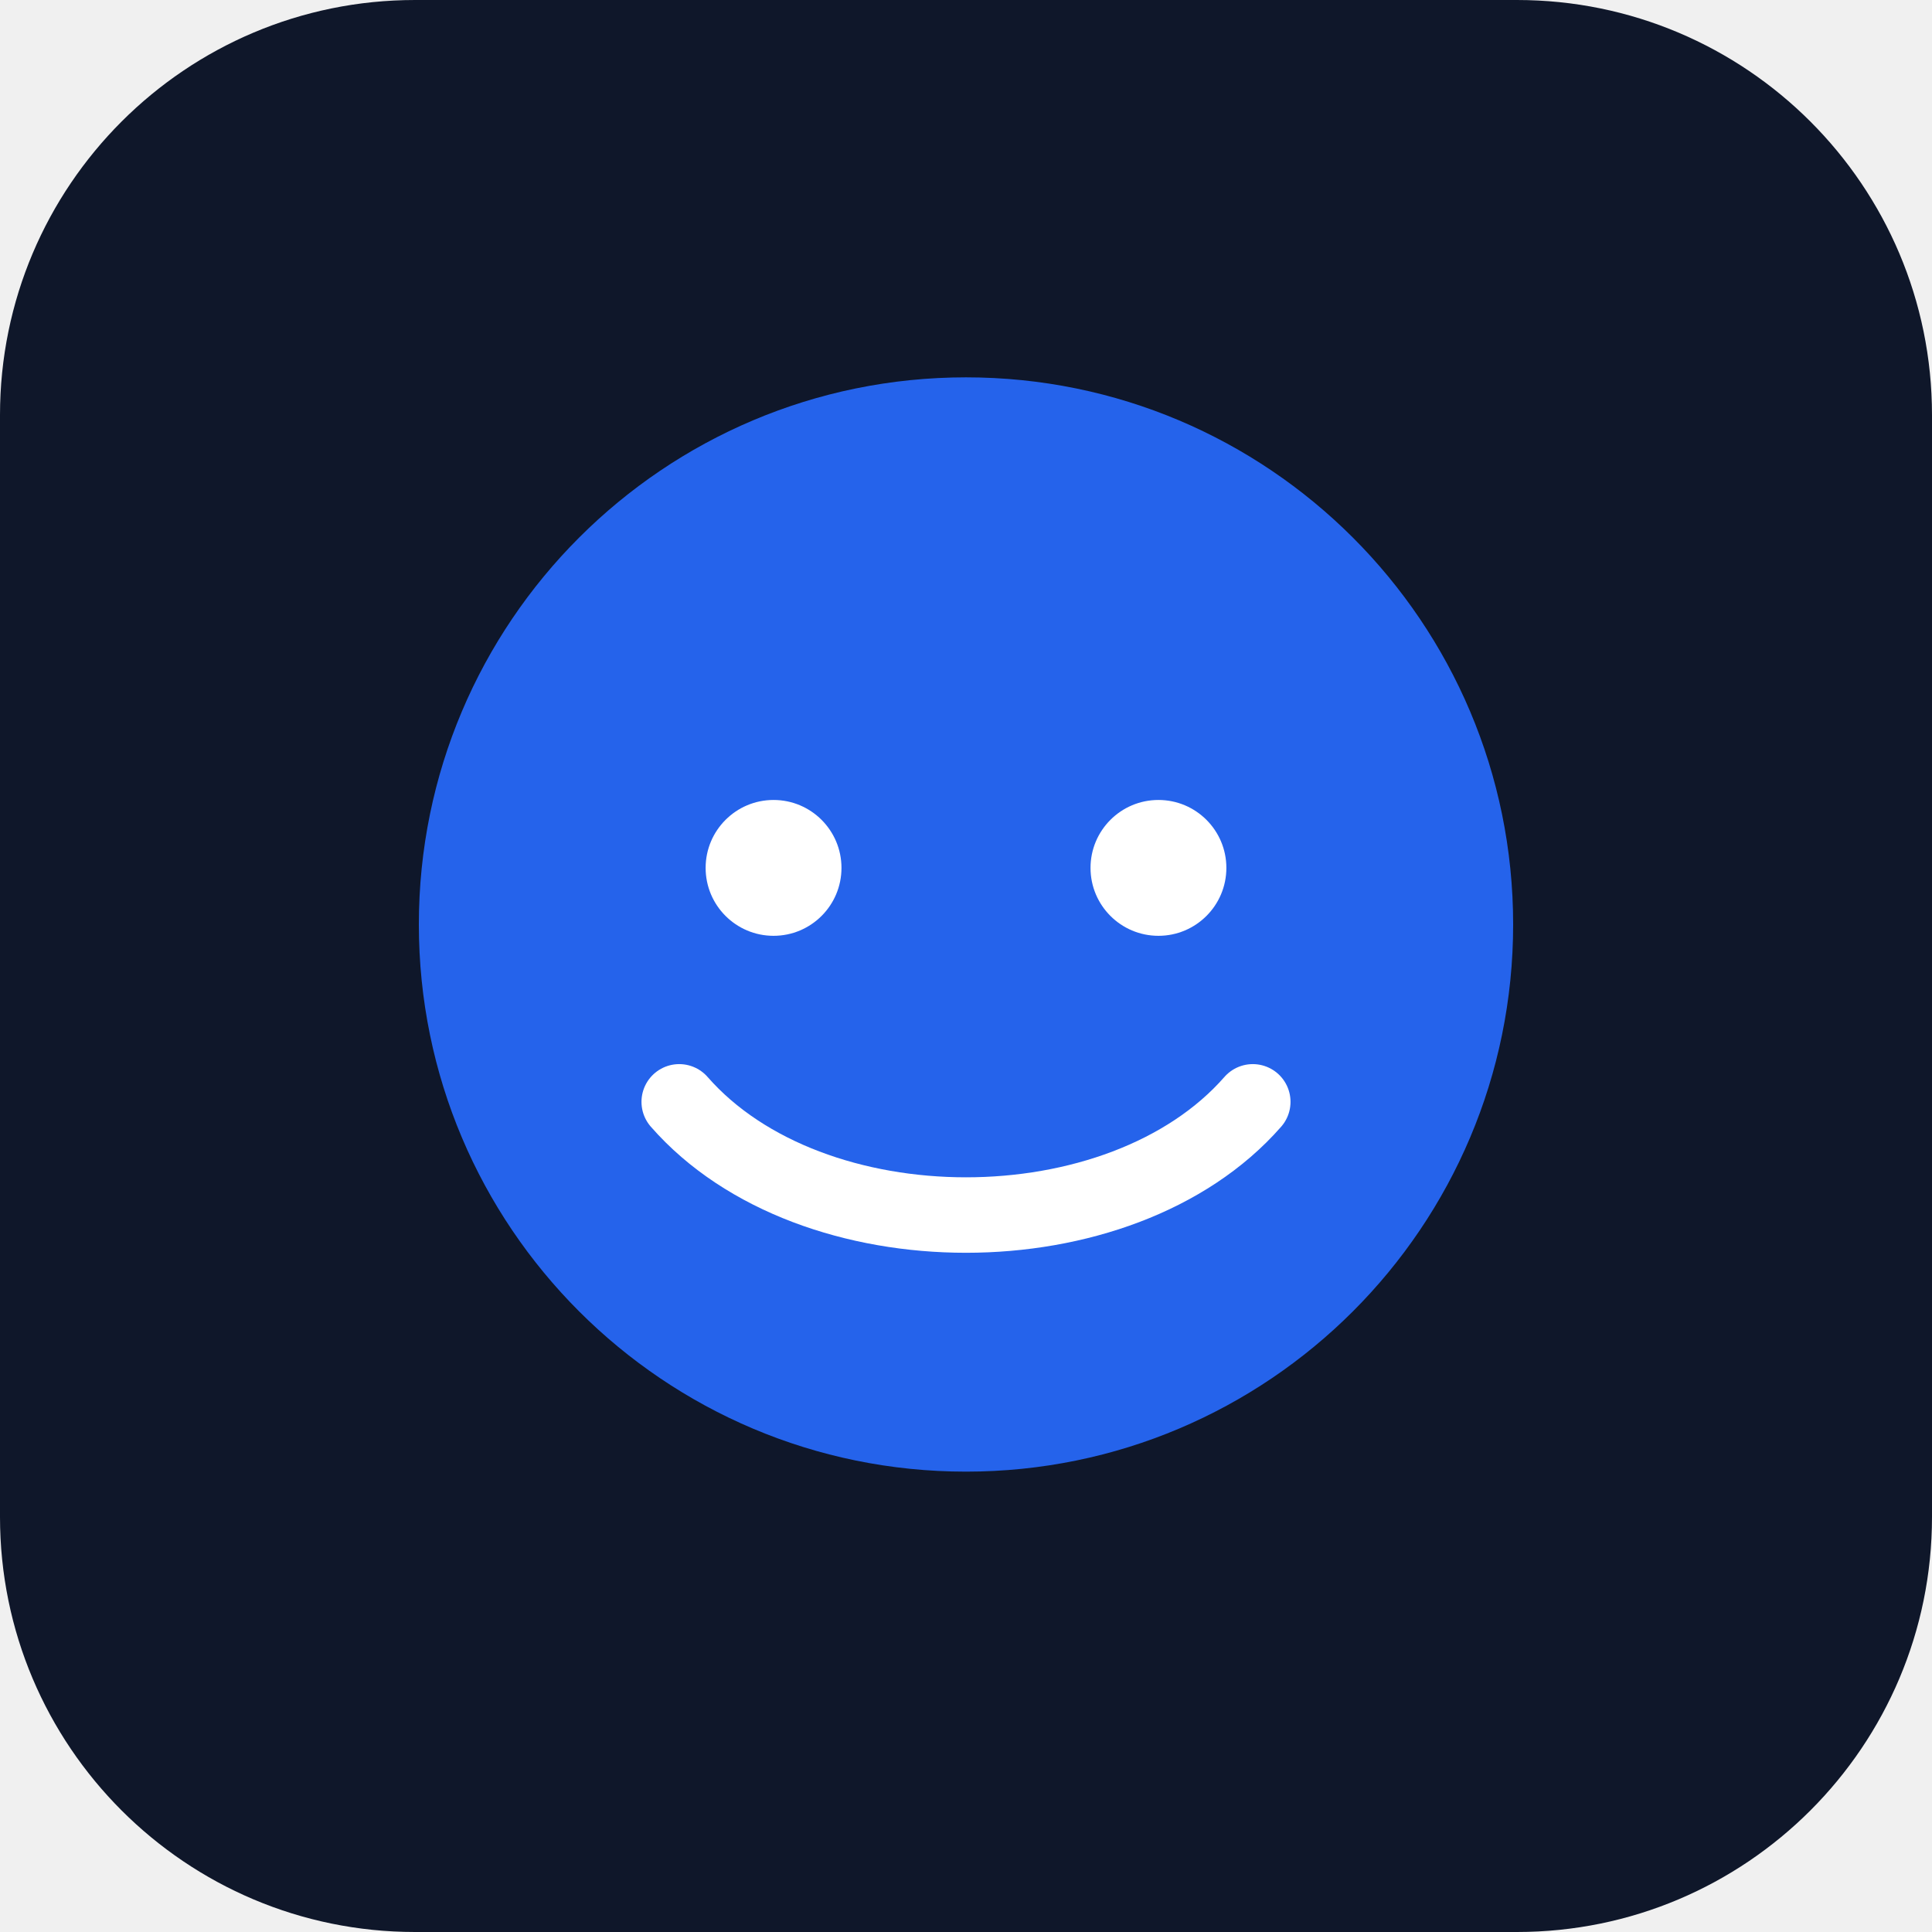
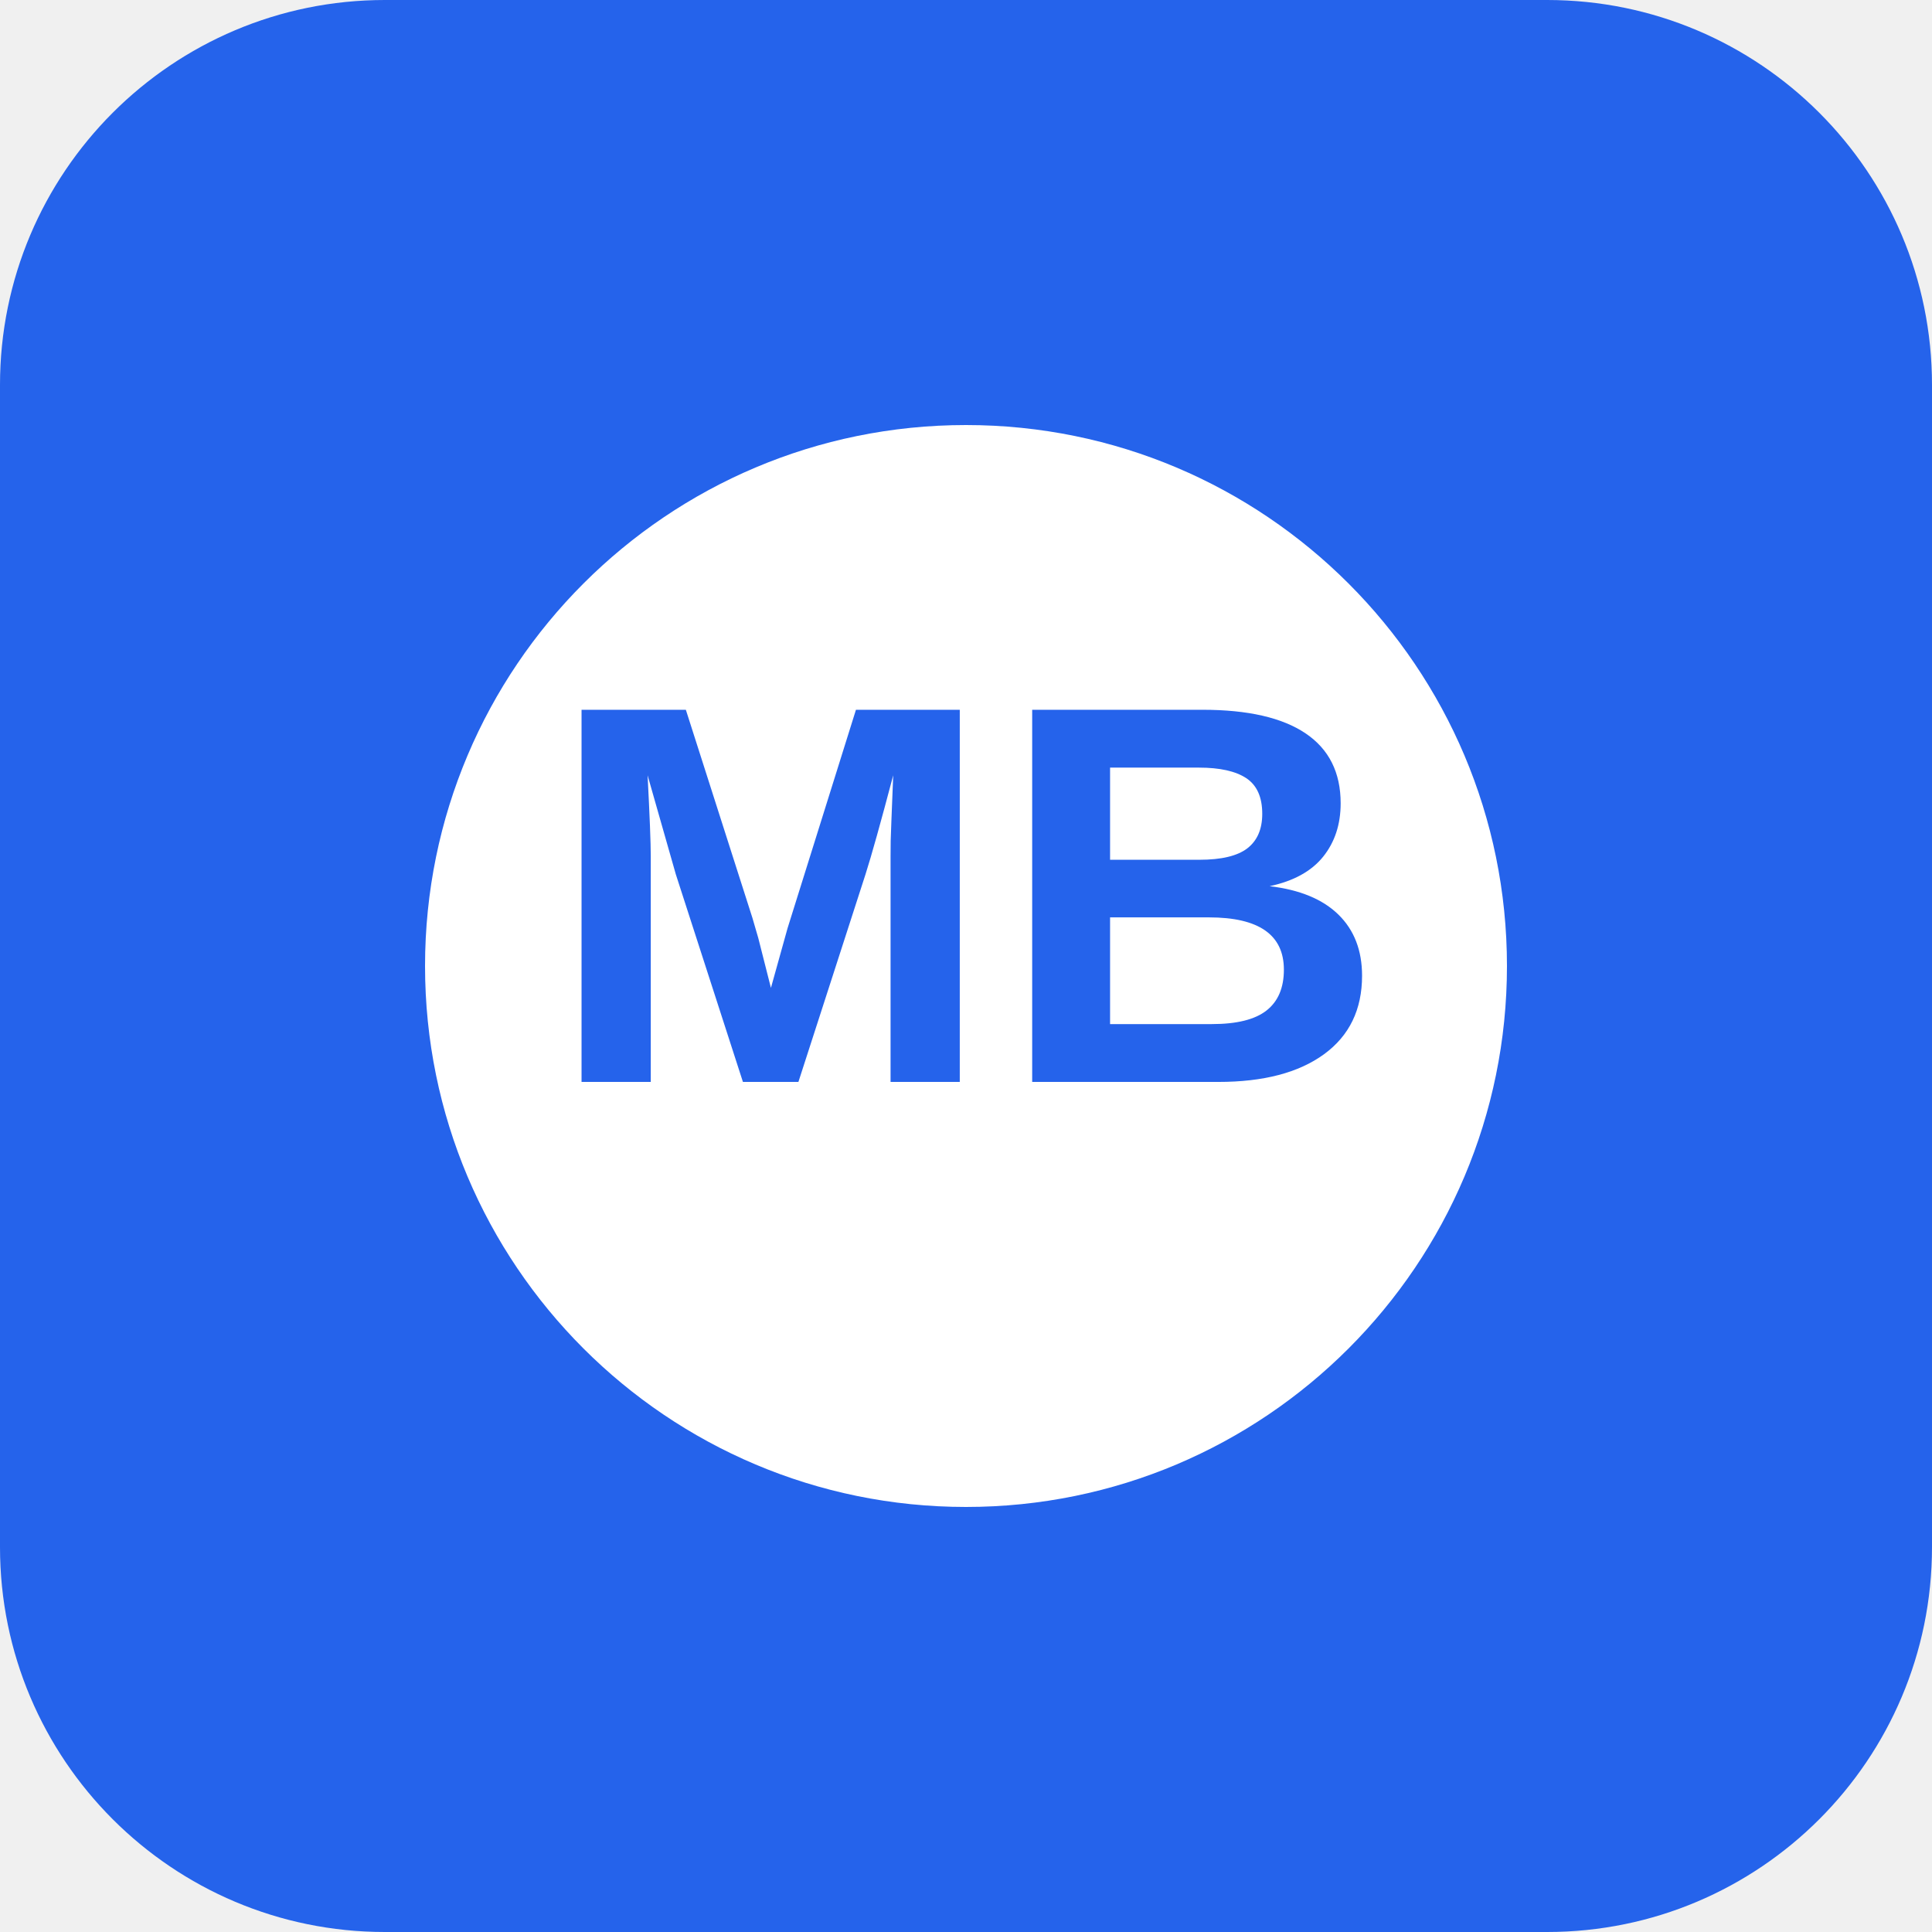
- <svg xmlns="http://www.w3.org/2000/svg" viewBox="0 0 512 512">
-   <rect width="512" height="512" rx="110" fill="#0f172a" />
-   <circle cx="256" cy="245" r="145" fill="#2563eb" />
-   <circle cx="205" cy="230" r="18" fill="white" />
-   <circle cx="307" cy="230" r="18" fill="white" />
-   <path d="M180 292c35 40 117 40 152 0" fill="none" stroke="white" stroke-width="20" stroke-linecap="round" />
+ <svg xmlns="http://www.w3.org/2000/svg" width="512" height="512" viewBox="0 0 512 512">
+   <rect width="512" height="512" rx="102" fill="#2563eb" />
+   <circle cx="256" cy="256" r="143.36" fill="white" />
+   <text x="50%" y="56%" text-anchor="middle" font-family="Arial,sans-serif" font-size="143.36" font-weight="700" fill="#2563eb">MB</text>
</svg>
